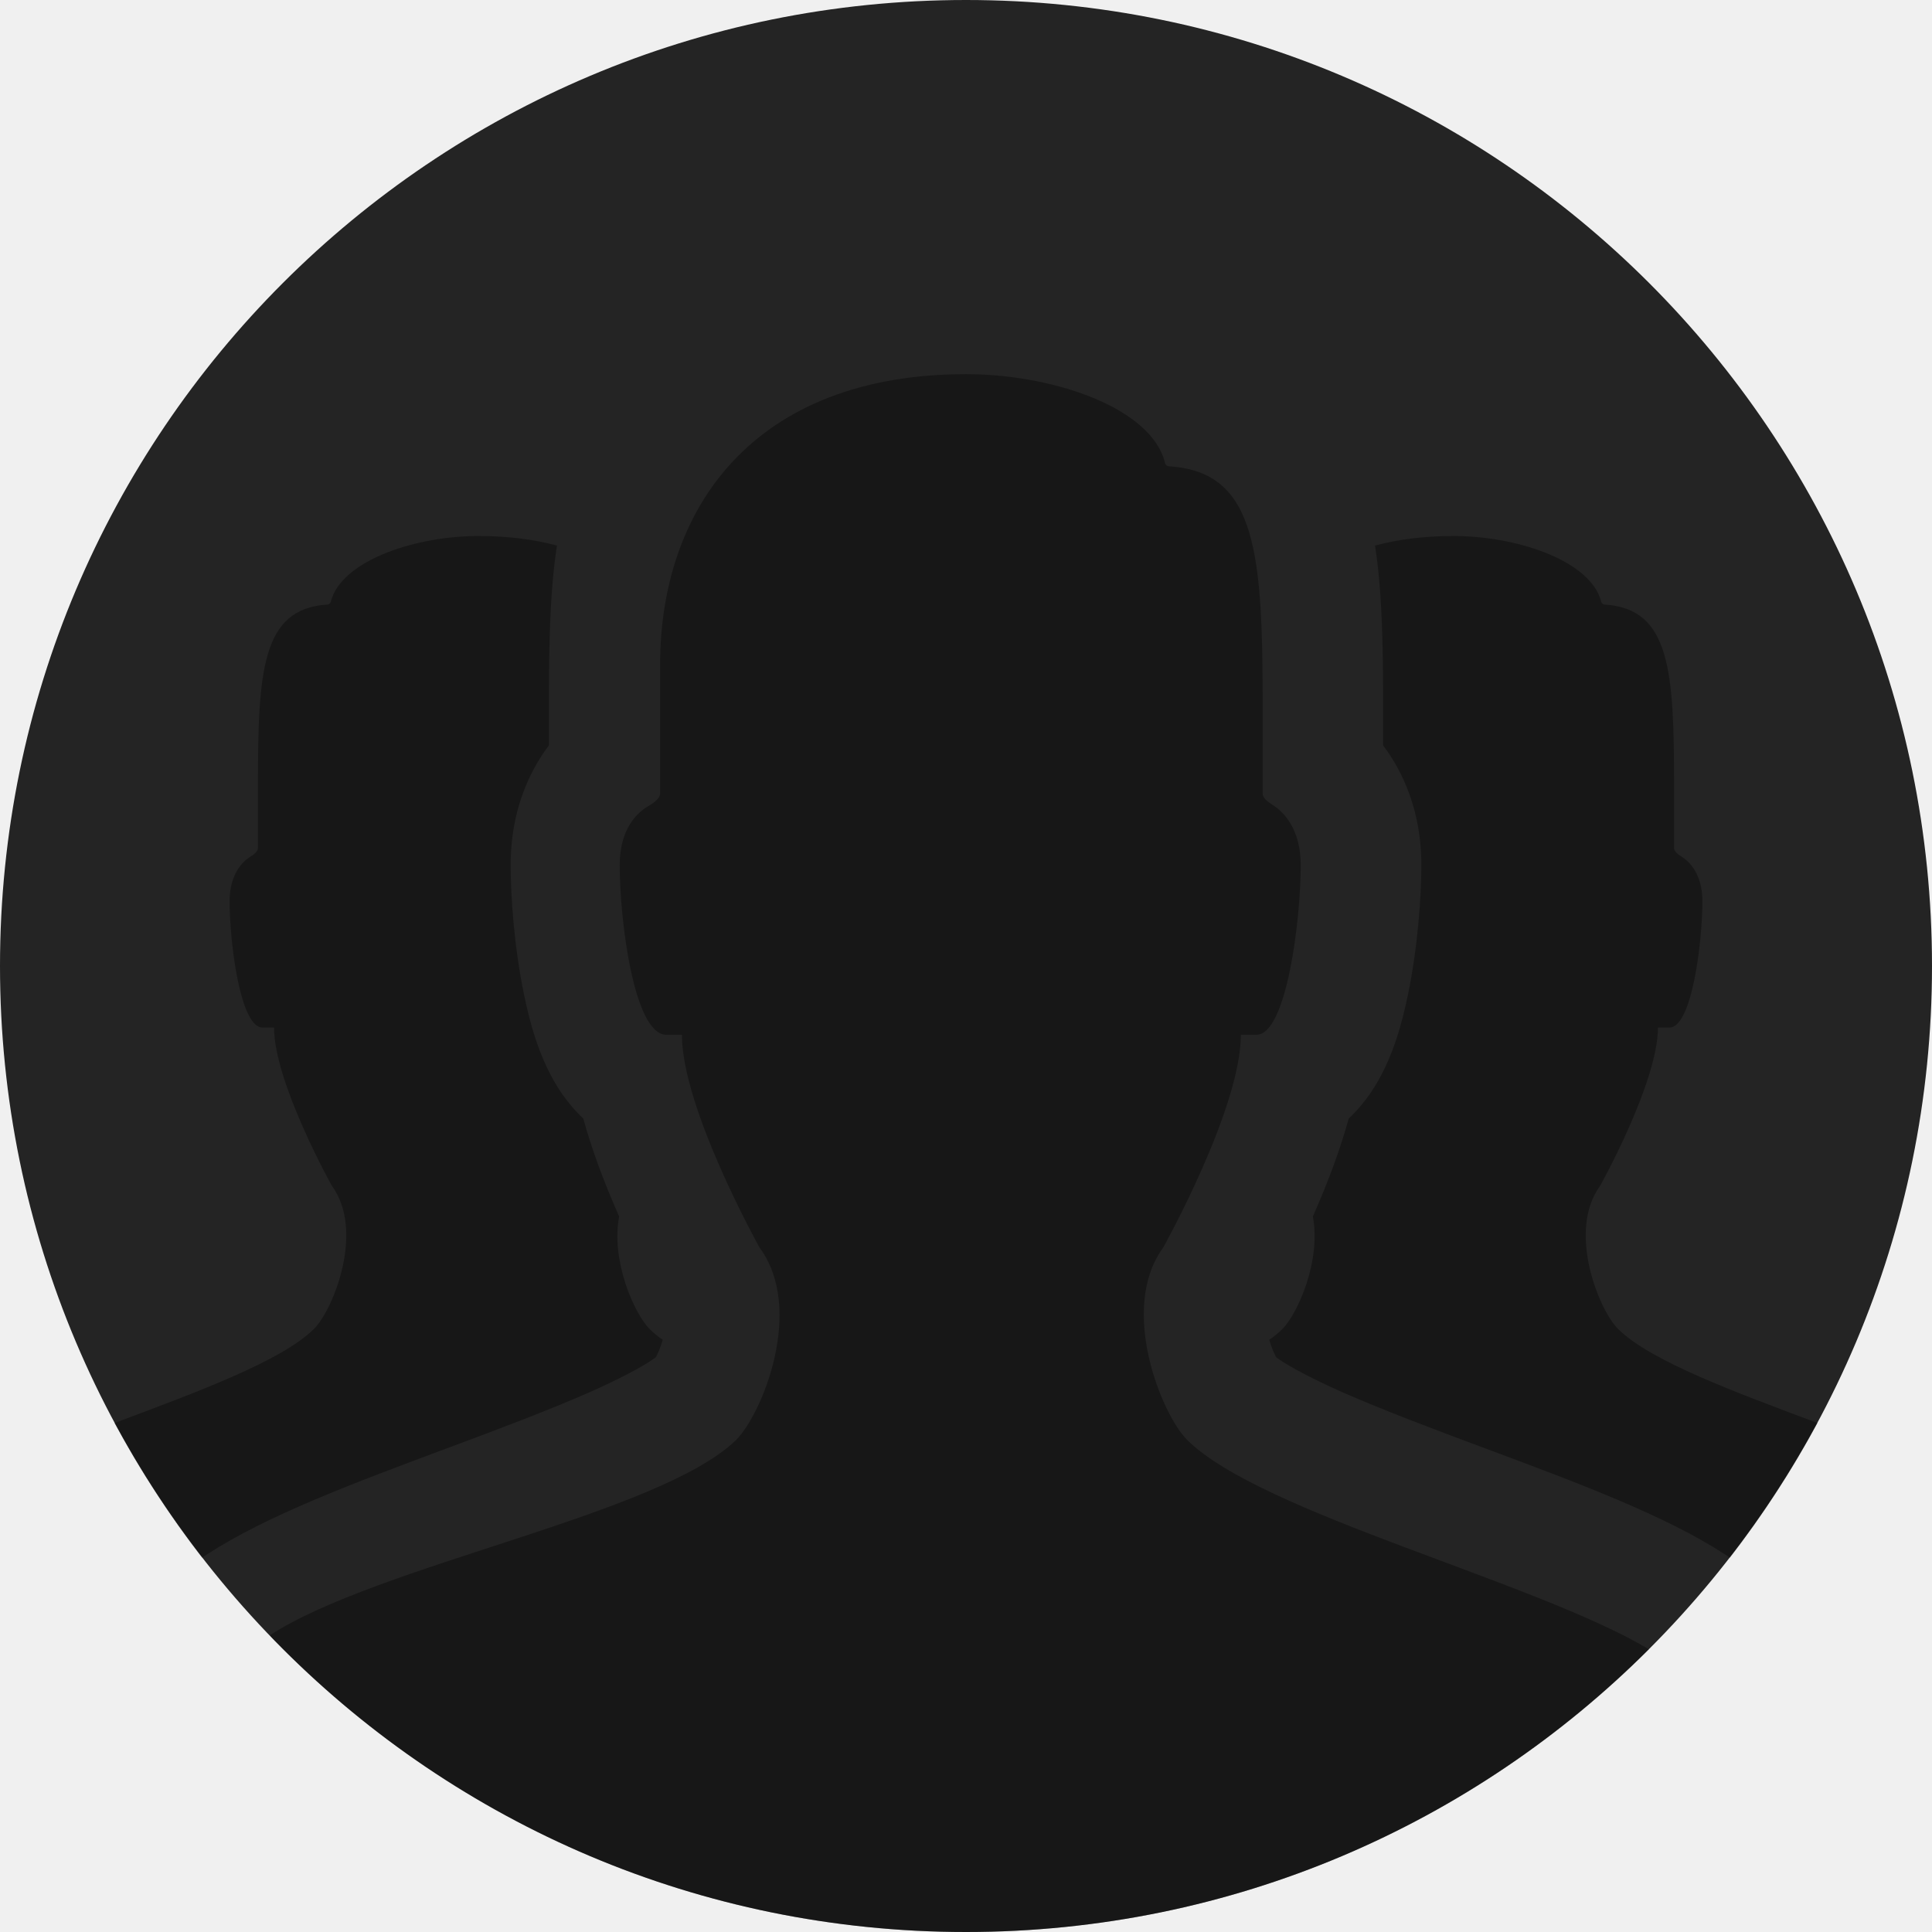
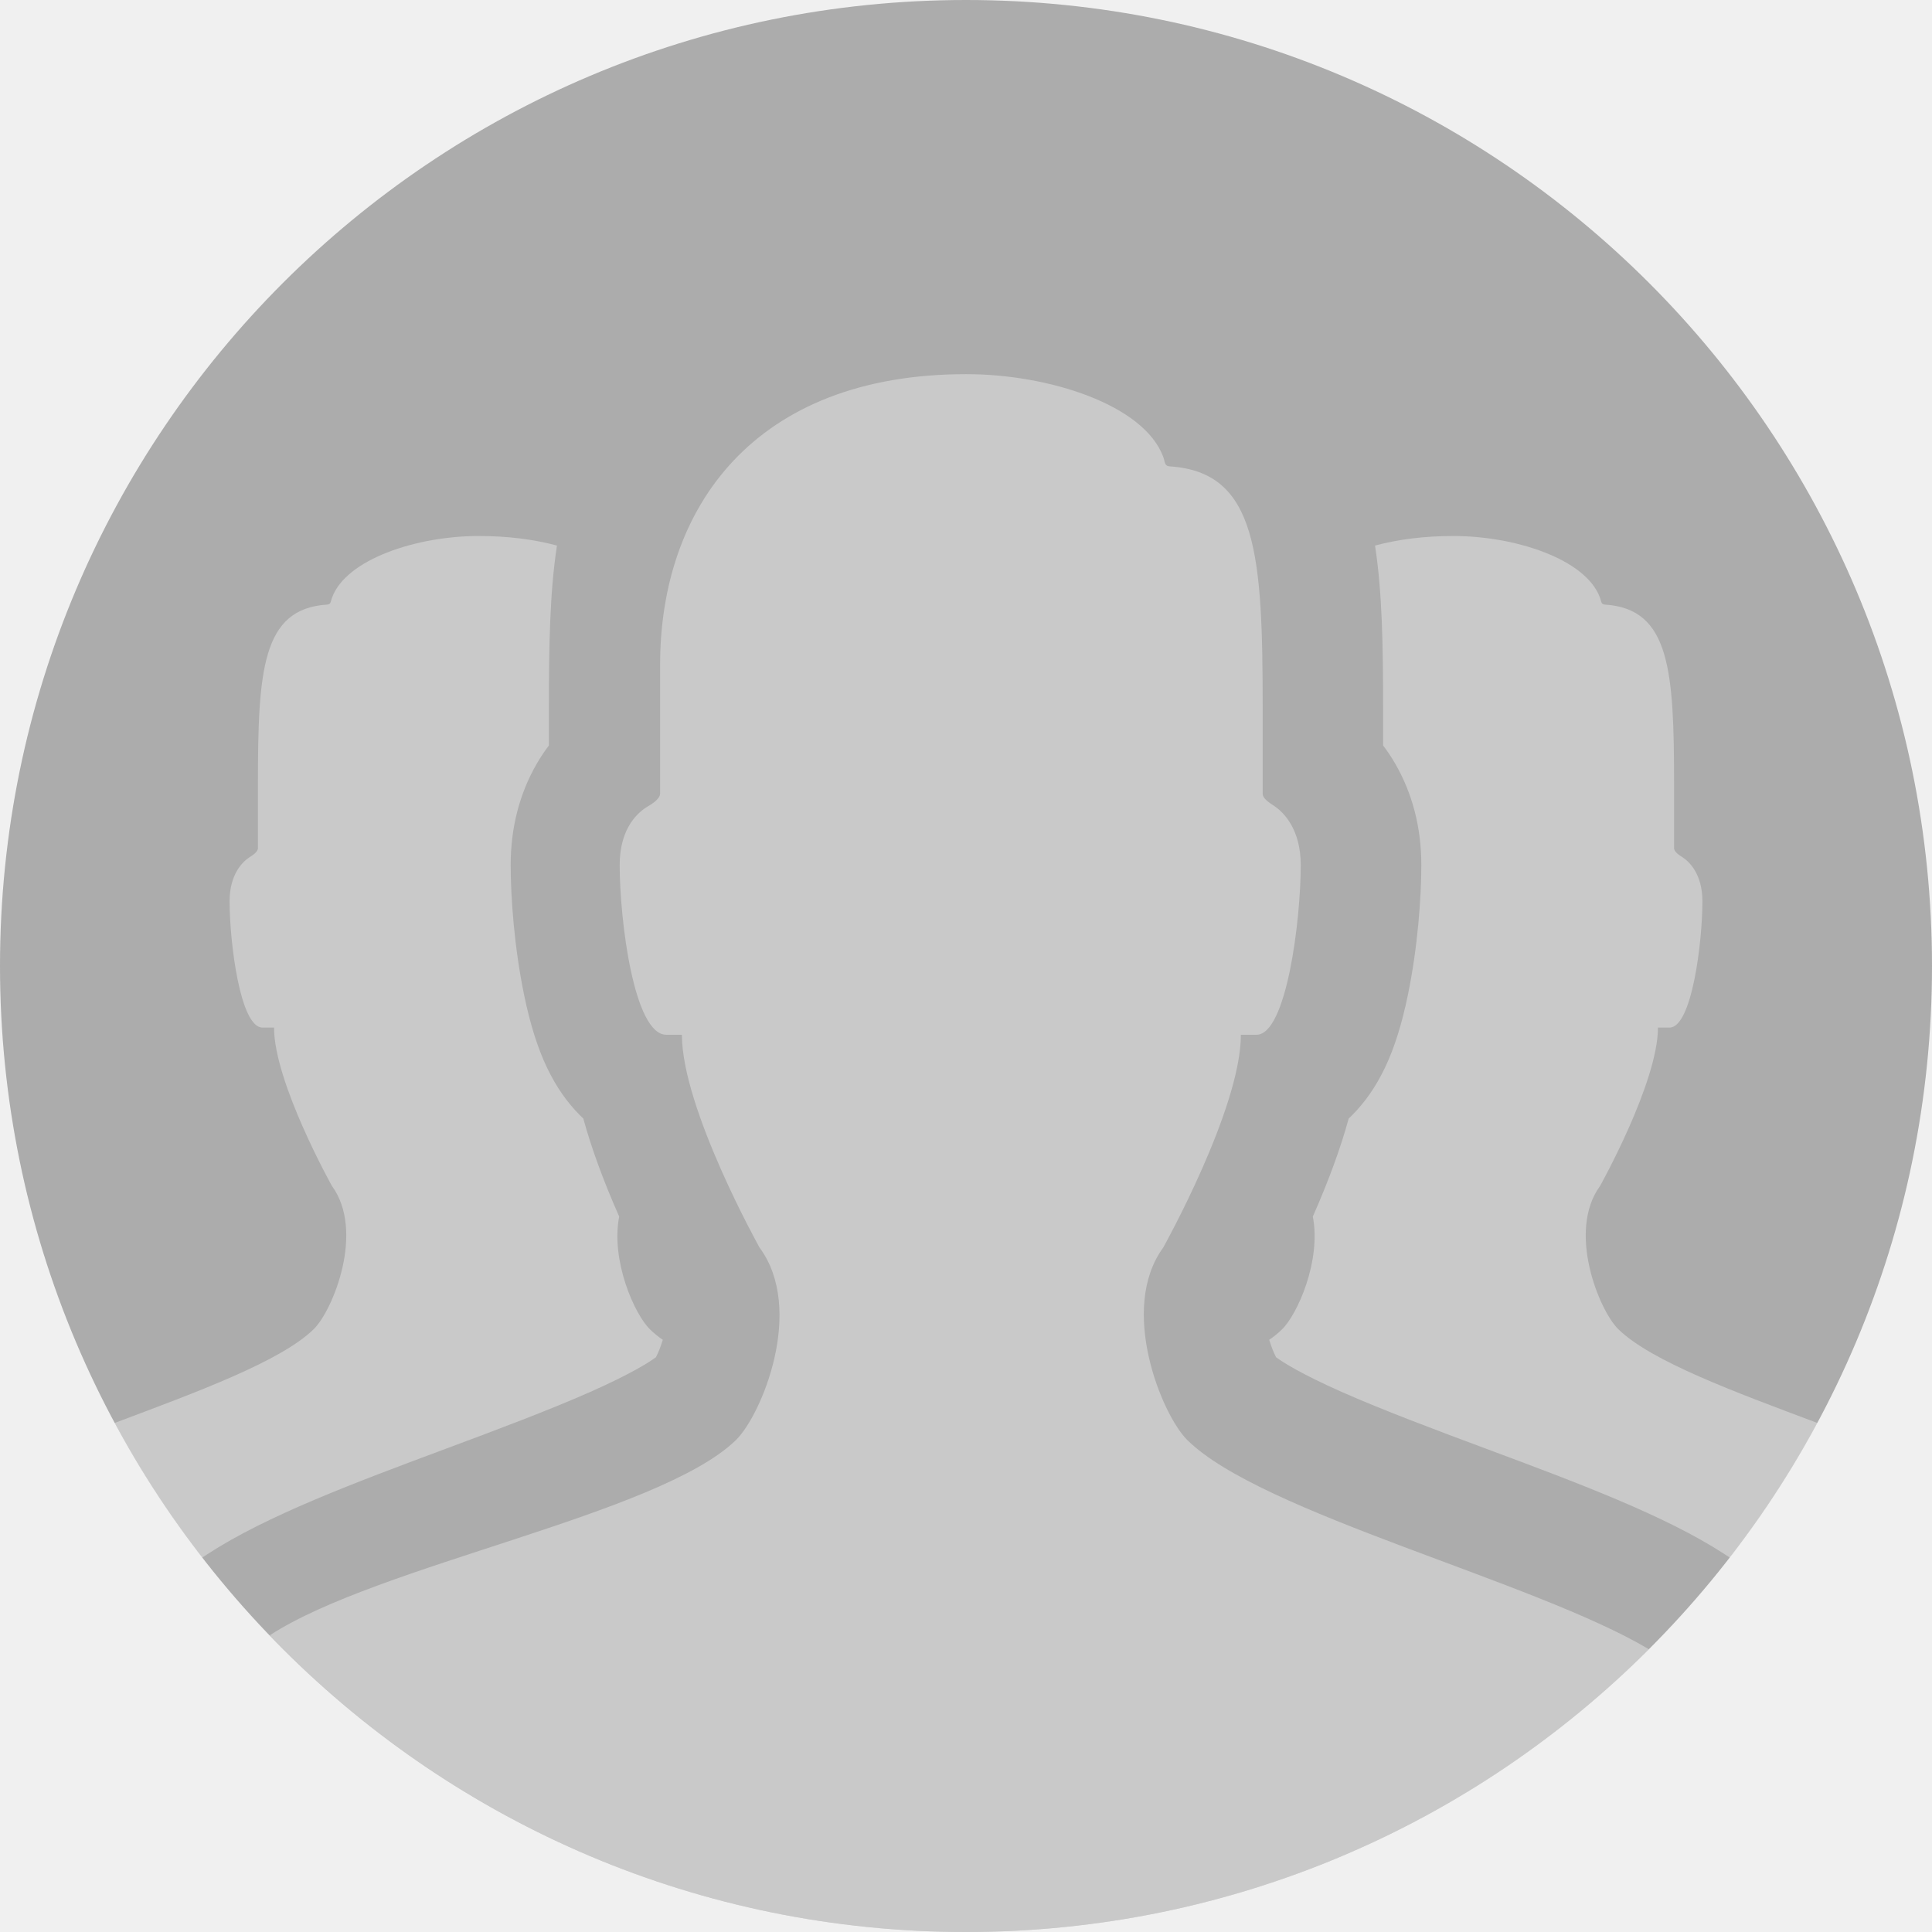
<svg xmlns="http://www.w3.org/2000/svg" width="1152" height="1152" viewBox="0 0 1152 1152">
-   <circle opacity=".85" cx="576" cy="576" r="576" />
-   <path opacity=".35" d="M983.2 983.4c-68.6-40.8-231.3-81.1-275.3-124.8-15.2-15.1-41-78.2-14.3-114.7 0 0 46.3-82.9 46.3-126.9h9.3c17.9 0 26.4-68.2 26.4-101.2 0-21.6-10.4-31.6-15.8-35.2-2.5-1.7-6.9-4.3-6.9-7.3v-51.1c0-91.3-3.2-140.7-55.3-144.1-3.4-.2-2.8-2.5-4-5.7-11.5-31-68.1-49.3-117.5-49.3-126.6 0-182.5 79.8-182.5 173.3v76.8c0 3-4.5 6-7.1 7.5-5.5 3.2-17 12.4-17 35.1 0 32.9 8.5 101.2 27.8 101.2h9.3c0 44 46.3 126.9 46.3 126.9 27.3 36.9 1.2 100-14.2 114.9C392.7 903.3 225.6 933 161 975c.2.3.4.7.6 1 104.7 108.5 251.7 176 414.4 176 159 0 303-64.4 407.2-168.6z" />
-   <path opacity=".35" d="M964.8 792.4c-11.3-11.2-30.5-58.2-10.7-85.3 0 0 34.5-61.7 34.5-94.4h6.9c13.3 0 19.6-50.8 19.6-75.3 0-16.1-7.7-23.5-11.8-26.2-1.9-1.2-5.1-3.2-5.1-5.5v-38c0-67.9-2.4-104.7-41.2-107.2-2.5-.2-2.1-1.9-3-4.2-8.5-23-50.7-36.7-87.4-36.7-17.3 0-32.9 2-46.7 5.7 4.3 28 4.8 59.9 4.8 96.8v22.4c2.6 3.4 5 7 7.2 10.8 10.3 17.8 15.6 38.2 15.6 60.5 0 18.8-2.1 48.9-8 77.4-3.6 17.5-8.1 31.8-13.8 43.7-5.4 11.2-11.8 20.4-19.6 28.2-.6.6-1.2 1.2-1.9 1.8-4.8 17.6-11.9 37-21.4 58.5 5.1 26.4-9.2 58.3-18.3 67.2-2.2 2.2-4.8 4.3-7.7 6.3 1.2 3.9 2.6 7.6 4.1 10.4 4.2 3.1 14.9 9.9 39.2 20.7 24.9 11 55.6 22.5 85.4 33.6 55.3 20.6 107.5 40.1 142.8 63.1l3.2 2.1c19.5-25.2 37-52.1 52.2-80.3-48.7-18.3-99.4-36.8-118.9-56.1zm-777.6 0c11.3-11.2 30.5-58.2 10.7-85.3 0 0-34.5-61.7-34.5-94.4h-6.9c-13.3 0-19.6-50.8-19.6-75.3 0-16.1 7.7-23.5 11.8-26.2 1.9-1.2 5.1-3.2 5.1-5.5v-38c0-67.9 2.4-104.7 41.2-107.2 2.5-.2 2.1-1.9 3-4.2 8.5-23 50.7-36.7 87.4-36.7 17.3 0 32.9 2 46.7 5.7-4.3 28-4.8 59.9-4.8 96.8v22.4c-2.6 3.4-5 7-7.2 10.8-10.3 17.8-15.6 38.2-15.6 60.5 0 18.8 2.1 48.9 8 77.4 3.6 17.5 8.1 31.8 13.8 43.7 5.4 11.2 11.8 20.4 19.6 28.2.6.6 1.2 1.2 1.9 1.8 4.8 17.6 11.9 37 21.4 58.5-5.1 26.4 9.2 58.3 18.3 67.2 2.2 2.2 4.8 4.3 7.7 6.3-1.2 3.9-2.6 7.6-4.1 10.4-4.2 3.1-14.9 9.9-39.2 20.7-24.9 11-55.6 22.5-85.4 33.6-55.3 20.6-107.5 40.1-142.8 63.1l-3.2 2.1c-19.5-25.2-37-52.1-52.2-80.3 48.7-18.3 99.4-36.8 118.9-56.1z" />
+   <circle opacity=".85" fill="#A0A0A0" cx="576" cy="576" r="576" />
+   <path opacity=".35" fill="#FFF" d="M983.2 983.4c-68.6-40.8-231.3-81.1-275.3-124.8-15.2-15.1-41-78.2-14.3-114.7 0 0 46.3-82.9 46.3-126.9h9.3c17.9 0 26.4-68.2 26.4-101.2 0-21.6-10.4-31.6-15.8-35.2-2.5-1.7-6.9-4.3-6.9-7.3v-51.1c0-91.3-3.2-140.7-55.3-144.1-3.4-.2-2.8-2.5-4-5.7-11.5-31-68.1-49.3-117.5-49.3-126.6 0-182.5 79.8-182.5 173.3v76.8c0 3-4.5 6-7.1 7.5-5.5 3.2-17 12.4-17 35.1 0 32.9 8.5 101.2 27.8 101.2h9.3c0 44 46.3 126.9 46.3 126.9 27.3 36.9 1.2 100-14.2 114.9C392.7 903.3 225.6 933 161 975c.2.3.4.7.6 1 104.7 108.5 251.7 176 414.4 176 159 0 303-64.4 407.2-168.6z" />
+   <path opacity=".35" fill="#FFF" d="M964.8 792.4c-11.3-11.2-30.5-58.2-10.7-85.3 0 0 34.5-61.7 34.5-94.4h6.9c13.3 0 19.6-50.8 19.6-75.3 0-16.1-7.7-23.5-11.8-26.2-1.9-1.2-5.1-3.2-5.1-5.5v-38c0-67.9-2.4-104.7-41.2-107.2-2.5-.2-2.1-1.9-3-4.2-8.5-23-50.7-36.7-87.4-36.7-17.3 0-32.9 2-46.7 5.7 4.3 28 4.8 59.9 4.8 96.8v22.4c2.6 3.4 5 7 7.2 10.8 10.3 17.8 15.6 38.2 15.6 60.5 0 18.8-2.1 48.9-8 77.4-3.6 17.5-8.1 31.8-13.8 43.7-5.4 11.2-11.8 20.4-19.6 28.2-.6.6-1.2 1.2-1.9 1.8-4.8 17.6-11.9 37-21.4 58.5 5.1 26.4-9.2 58.3-18.3 67.2-2.2 2.2-4.8 4.3-7.7 6.3 1.2 3.9 2.6 7.6 4.1 10.4 4.2 3.1 14.9 9.9 39.2 20.7 24.9 11 55.6 22.5 85.4 33.6 55.3 20.6 107.5 40.1 142.8 63.1l3.2 2.1c19.5-25.2 37-52.1 52.2-80.3-48.7-18.3-99.4-36.8-118.9-56.1zm-777.6 0c11.3-11.2 30.5-58.2 10.7-85.3 0 0-34.5-61.7-34.5-94.4h-6.9c-13.3 0-19.6-50.8-19.6-75.3 0-16.1 7.7-23.5 11.8-26.2 1.9-1.2 5.1-3.2 5.1-5.5v-38c0-67.9 2.4-104.7 41.2-107.2 2.5-.2 2.1-1.9 3-4.2 8.5-23 50.7-36.7 87.4-36.7 17.3 0 32.9 2 46.7 5.7-4.3 28-4.8 59.9-4.8 96.8v22.4c-2.6 3.4-5 7-7.2 10.8-10.3 17.8-15.6 38.2-15.6 60.5 0 18.8 2.1 48.9 8 77.4 3.6 17.5 8.1 31.8 13.8 43.7 5.4 11.2 11.8 20.4 19.6 28.2.6.6 1.2 1.2 1.9 1.8 4.8 17.6 11.9 37 21.4 58.5-5.1 26.4 9.2 58.3 18.3 67.2 2.2 2.2 4.8 4.3 7.7 6.3-1.2 3.9-2.6 7.6-4.1 10.4-4.2 3.1-14.9 9.9-39.2 20.7-24.9 11-55.6 22.5-85.4 33.6-55.3 20.6-107.5 40.1-142.8 63.1l-3.2 2.1c-19.5-25.2-37-52.1-52.2-80.3 48.7-18.3 99.4-36.8 118.9-56.1z" />
</svg>
